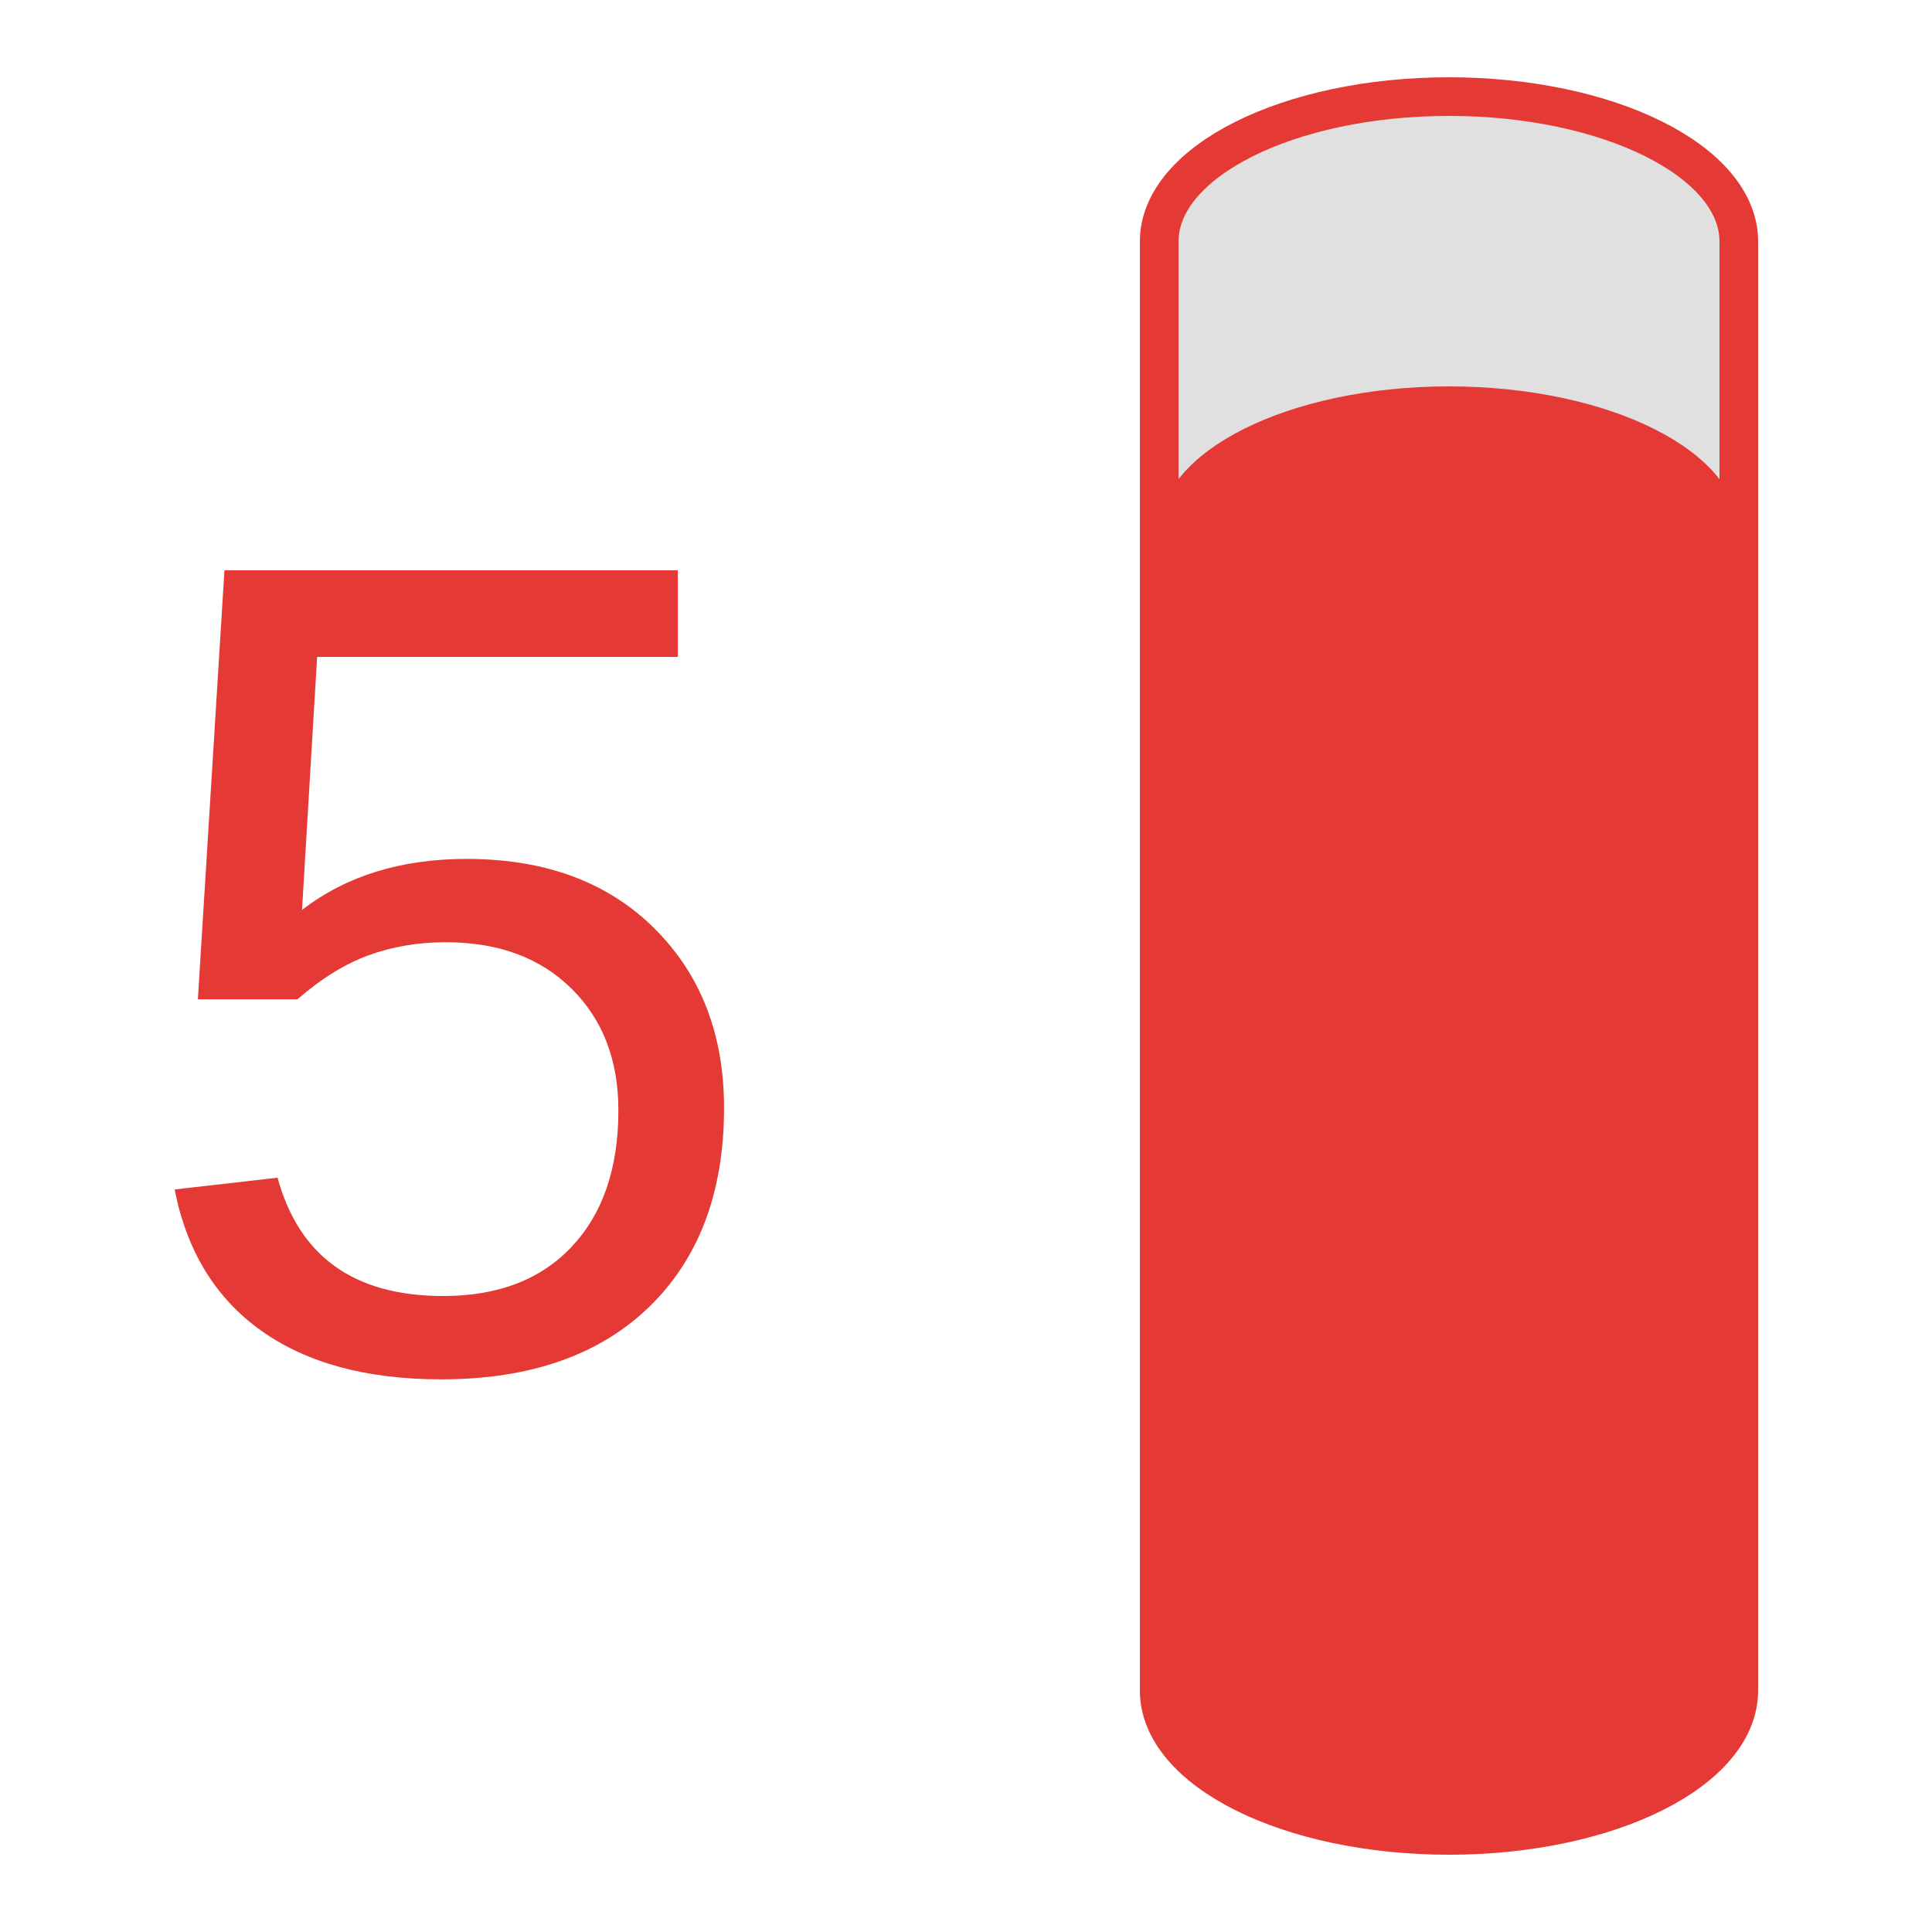
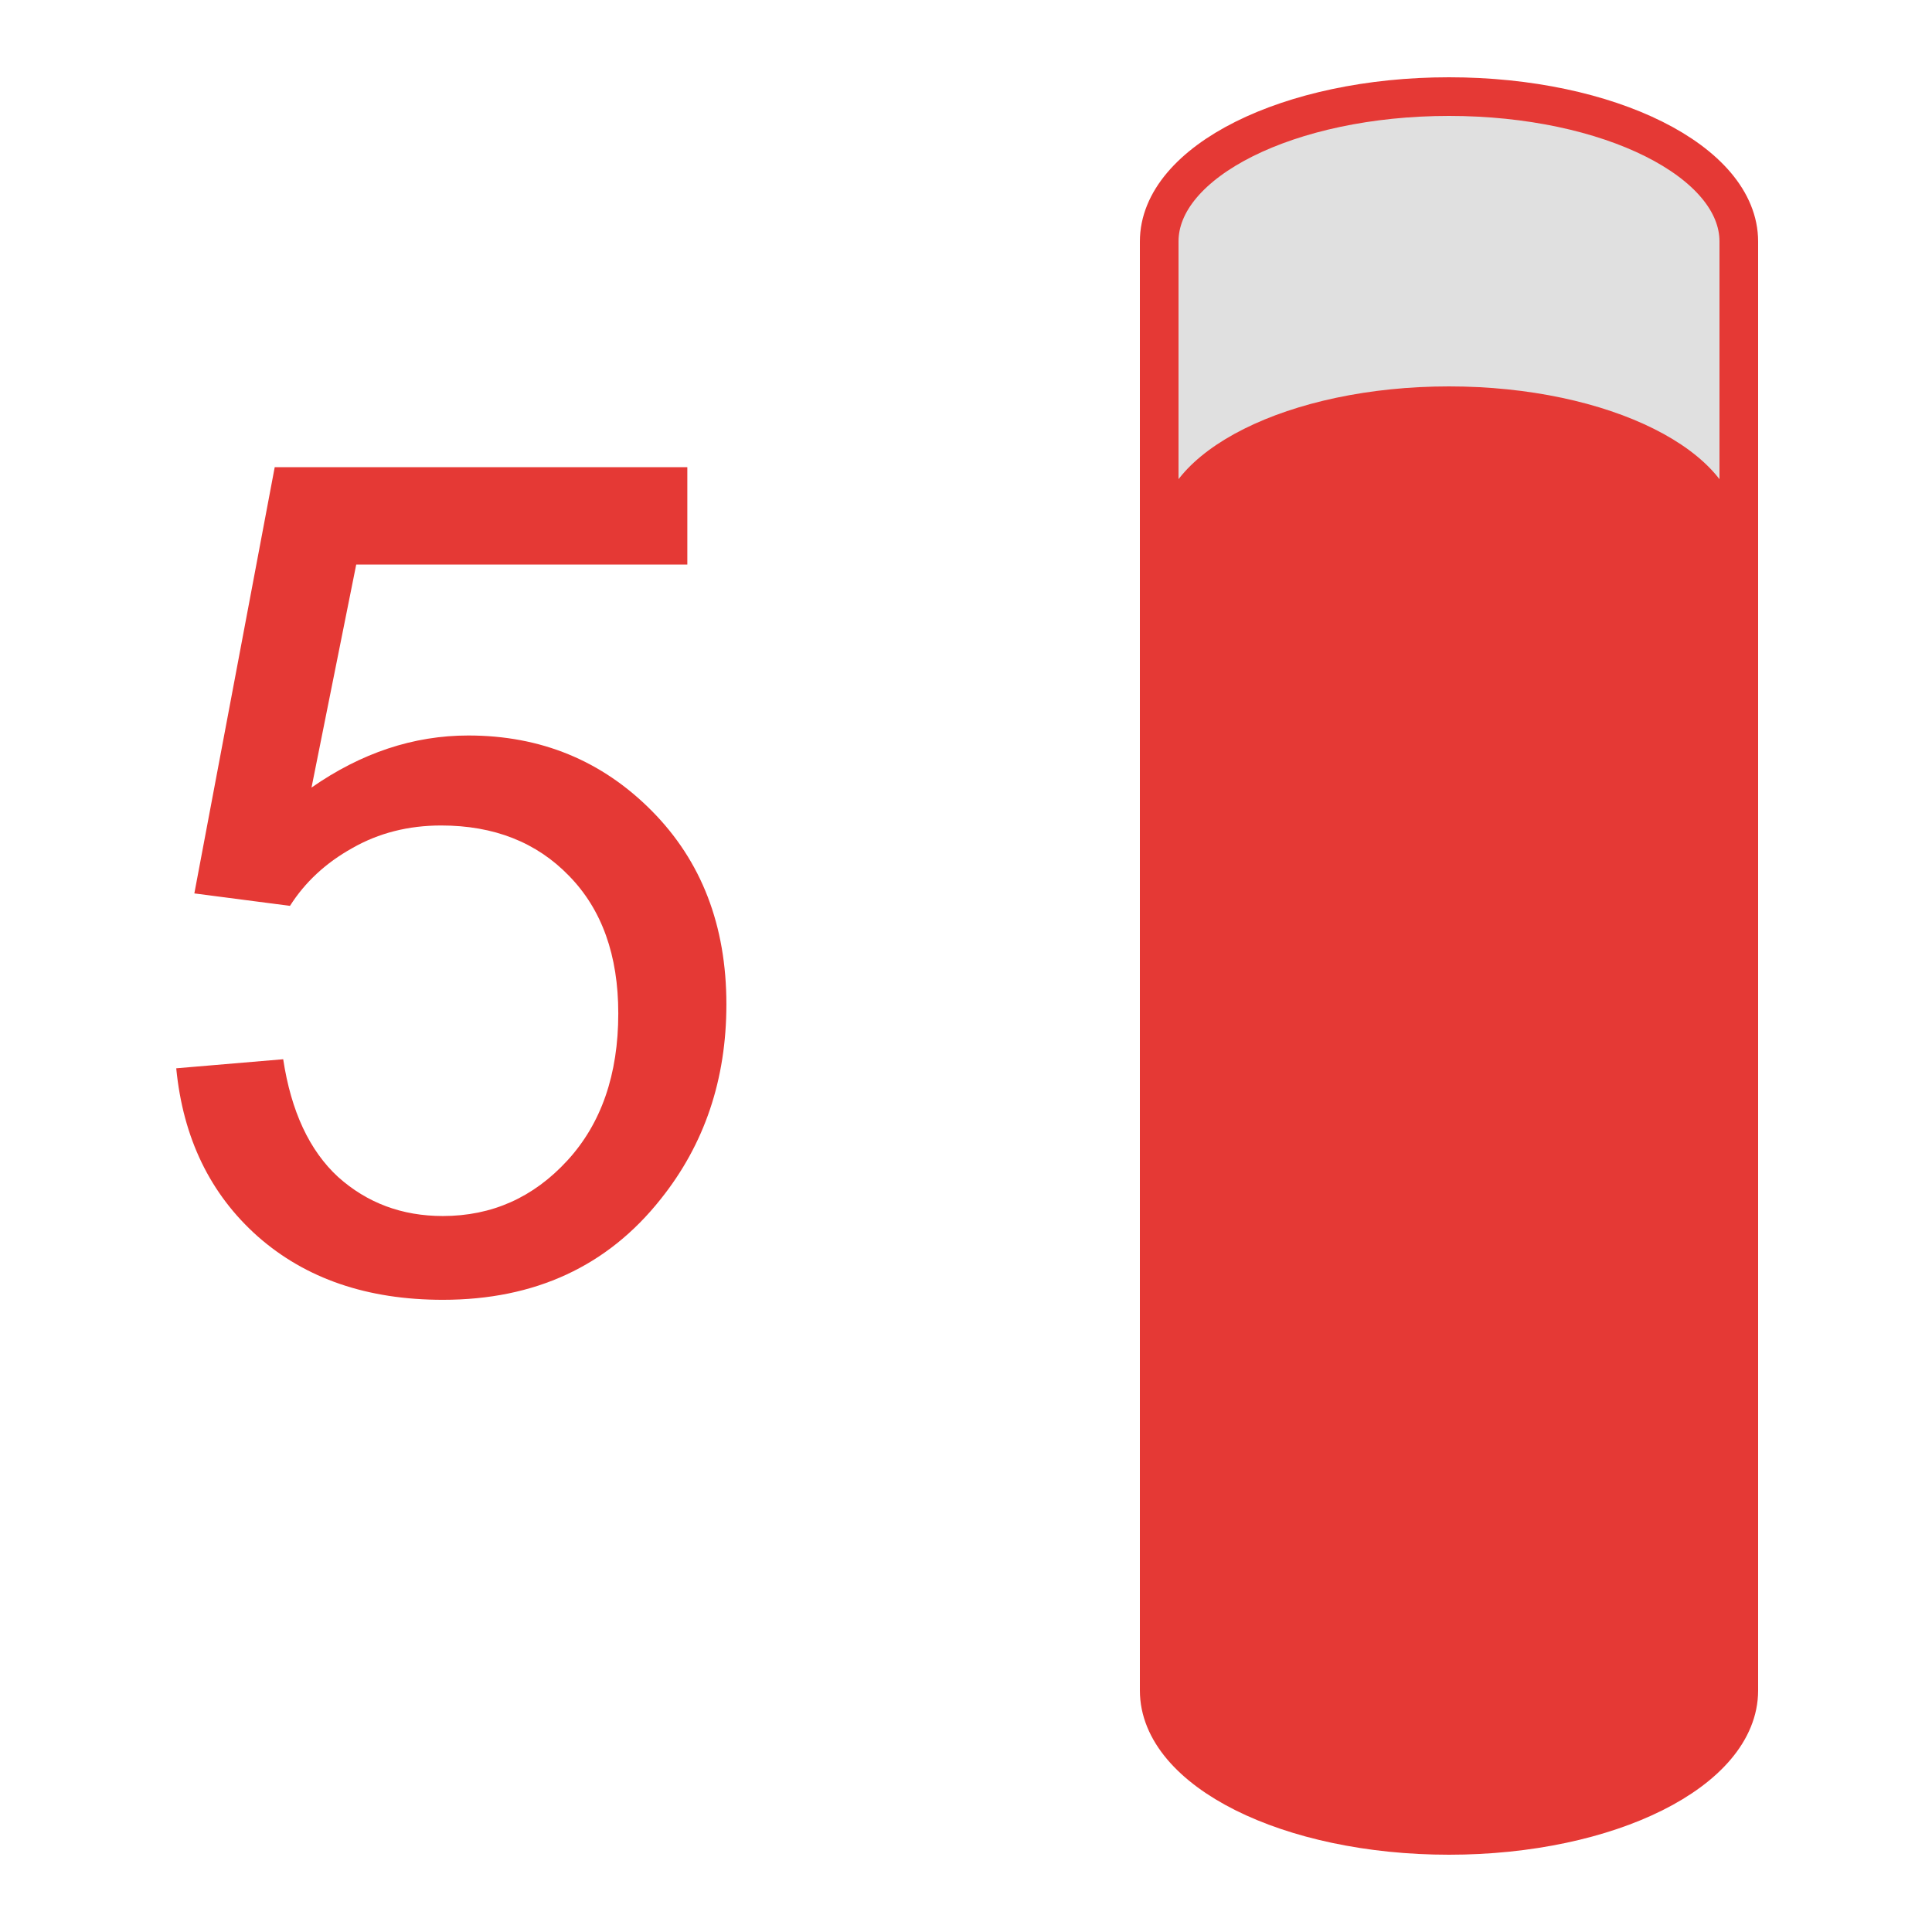
- <svg xmlns="http://www.w3.org/2000/svg" viewBox="0 0 100 100">
-   <rect x="60" y="5" width="30" height="90" rx="15" ry="7.5" fill="#e0e0e0" />
-   <rect x="60" y="20" width="30" height="75" rx="15" ry="7.5" fill="#e53935" />
-   <rect x="60" y="5" width="30" height="90" rx="15" ry="7.5" fill="none" stroke="#e53935" stroke-width="2" />
-   <text x="40" y="50" font-family="Arial, sans-serif" font-size="60" fill="#e53935" text-anchor="end" dominant-baseline="central">5</text>
+ <svg xmlns="http://www.w3.org/2000/svg" viewBox="0 0 100 100" version="1.1" id="svg3">
+   <defs id="defs3" />
+   <rect x="60" y="5" width="30" height="90" rx="15" ry="7.5" fill="#e0e0e0" id="rect1" />
+   <rect x="60" y="20" width="30" height="75" rx="15" ry="7.5" fill="#e53935" id="rect2" />
+   <rect x="60" y="5" width="30" height="90" rx="15" ry="7.5" fill="none" stroke="#e53935" stroke-width="2" id="rect3" />
+   <path d="m 9.121,55.295 5.537,-0.469 q 0.615,4.043 2.842,6.094 2.256,2.021 5.42,2.021 3.809,0 6.445,-2.871 2.637,-2.871 2.637,-7.617 0,-4.512 -2.549,-7.119 -2.52,-2.607 -6.621,-2.607 -2.549,0 -4.6,1.172 -2.051,1.143 -3.223,2.988 L 10.059,46.243 14.219,24.182 h 21.357 v 5.039 H 18.438 l -2.314,11.543 q 3.867,-2.695 8.115,-2.695 5.625,0 9.492,3.896 3.867,3.896 3.867,10.02 0,5.83 -3.398,10.078 -4.131,5.215 -11.279,5.215 -5.859,0 -9.58,-3.281 -3.691,-3.281 -4.219,-8.701 z" id="text3" style="font-size:60px;font-family:Arial, sans-serif;dominant-baseline:central;text-anchor:end;fill:#e53935" aria-label="5" />
</svg>
